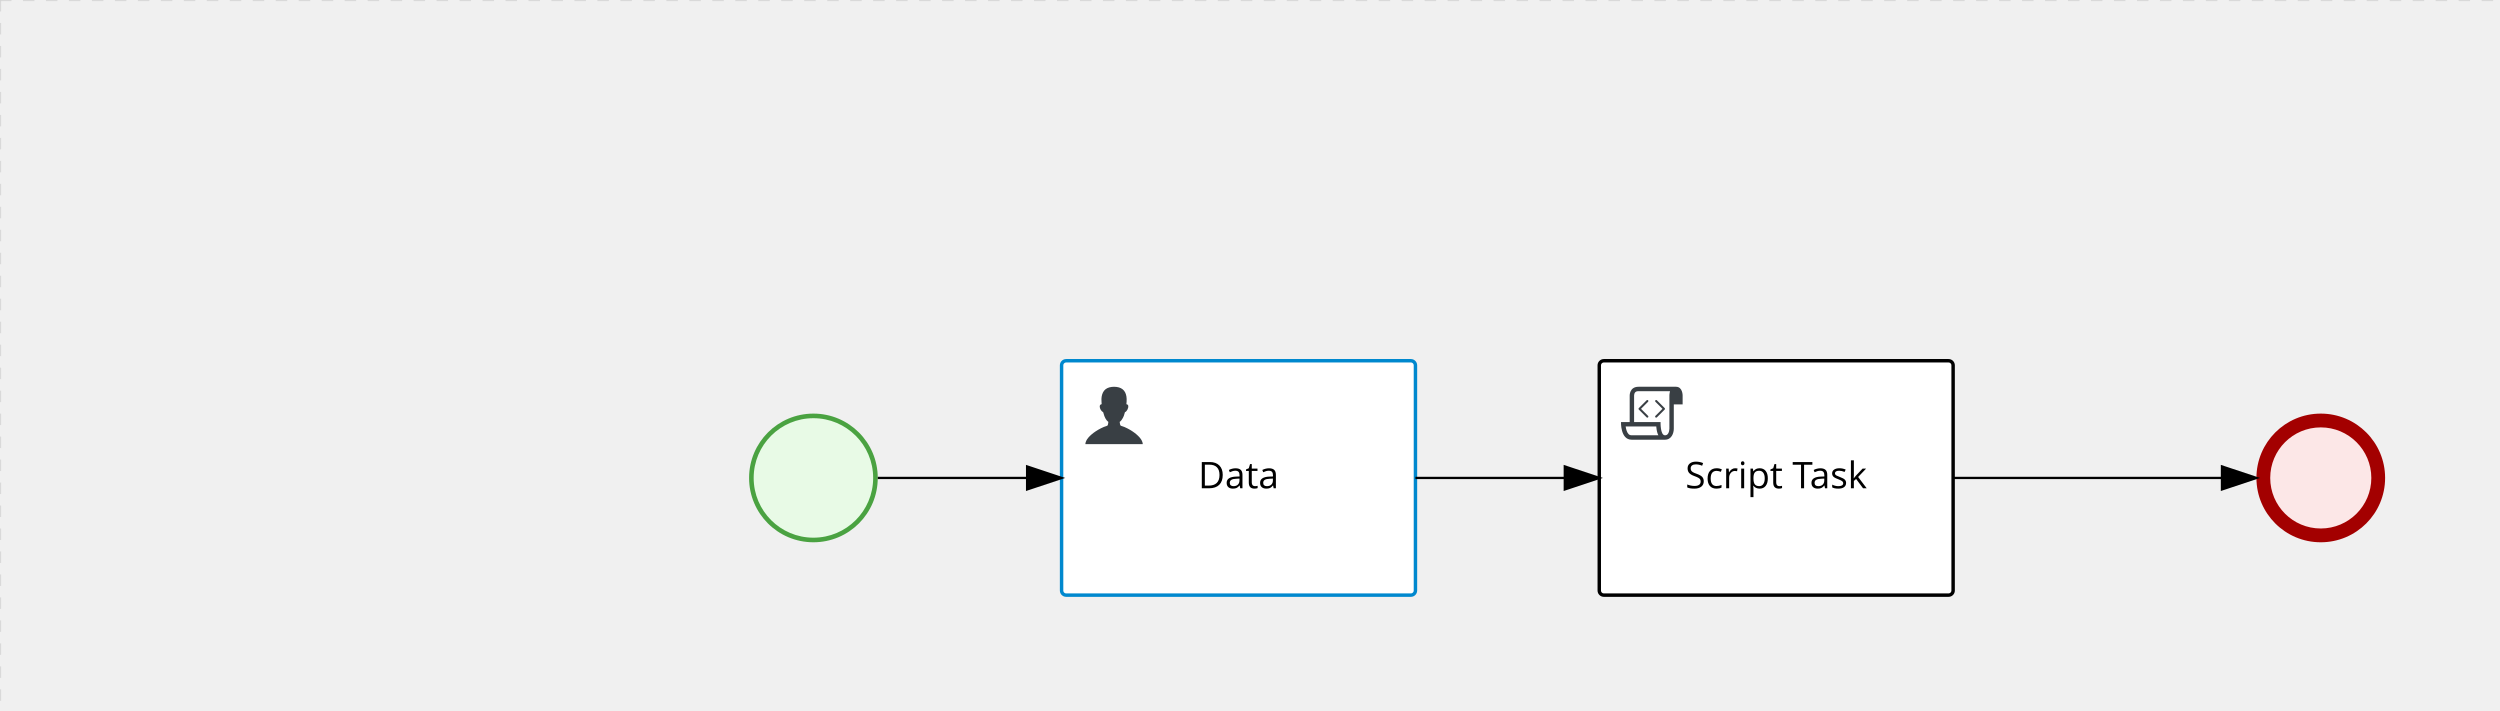
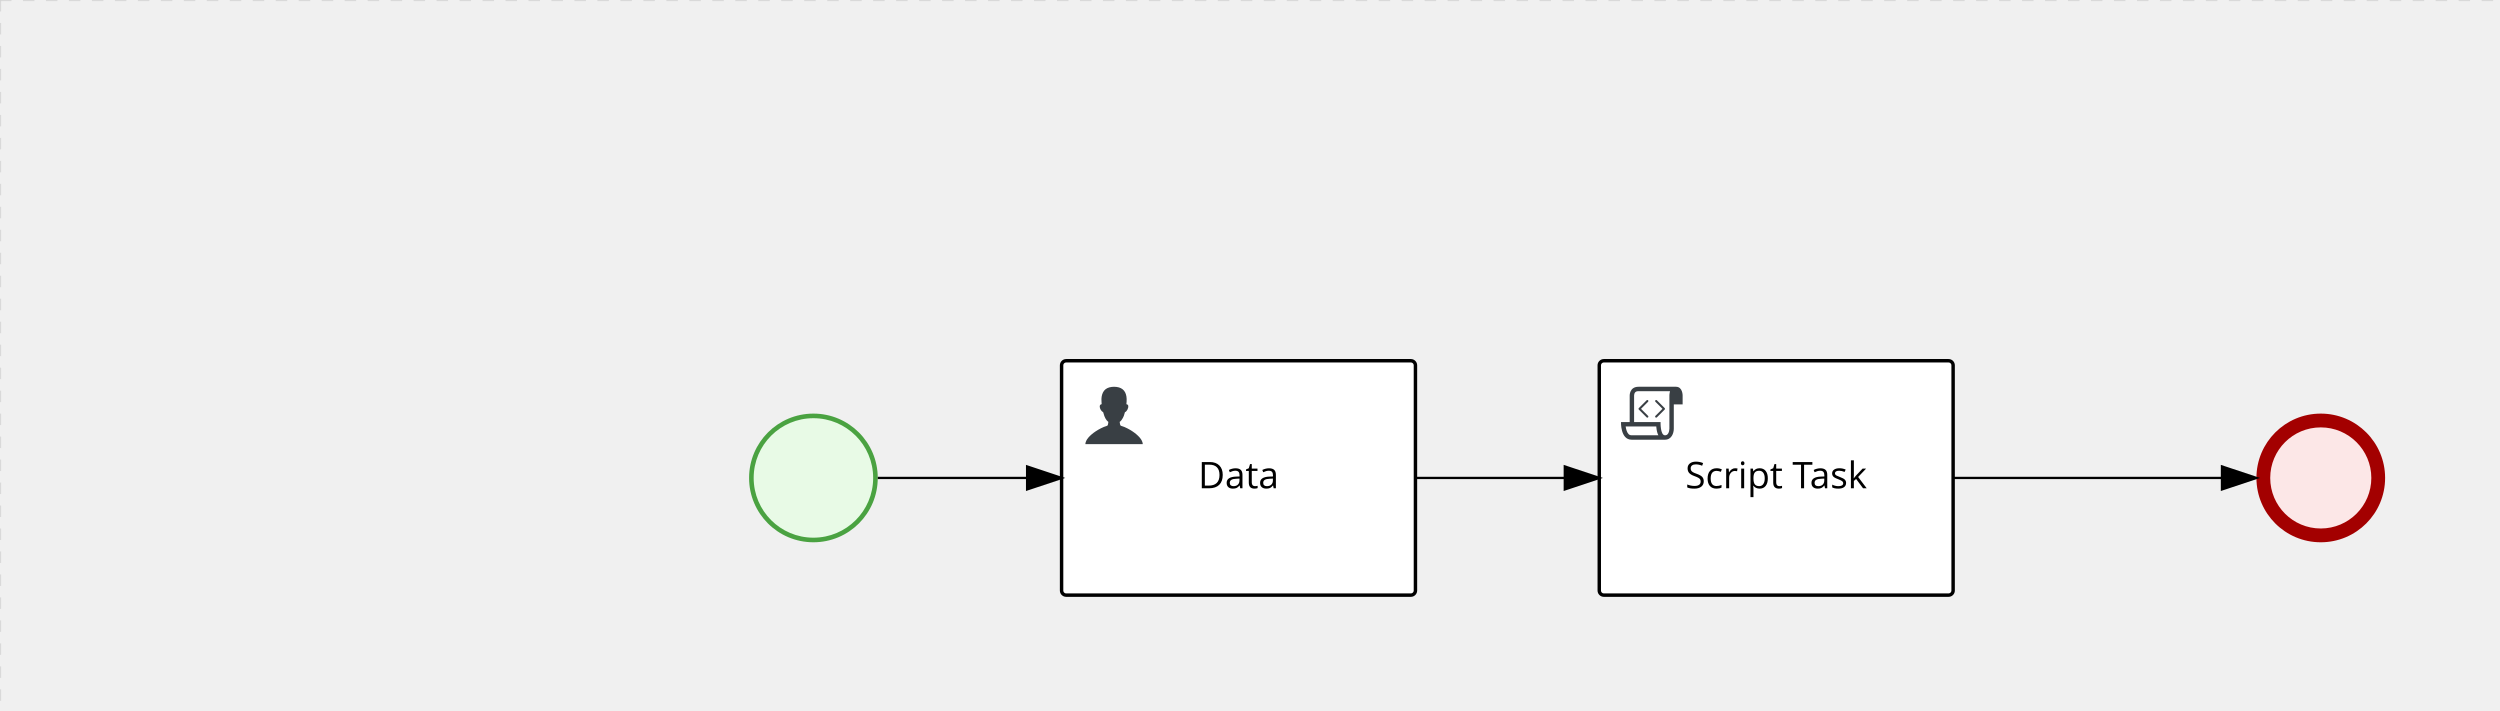
<svg xmlns="http://www.w3.org/2000/svg" version="1.1" width="1088" height="309" viewBox="0 0 1088 309">
  <defs />
  <g transform="matrix(1,0,0,1,0,0)">
    <g>
      <g>
        <g>
          <path fill="none" stroke="#d3d3d3" paint-order="fill stroke markers" d=" M 0 0 L 1200 0" stroke-miterlimit="10" stroke-opacity="0.8" stroke-dasharray="5" />
        </g>
        <g>
          <path fill="none" stroke="#d3d3d3" paint-order="fill stroke markers" d=" M 0 0 L 0 800" stroke-miterlimit="10" stroke-opacity="0.8" stroke-dasharray="5" />
        </g>
      </g>
      <g id="_80ABA180-F16E-46DF-8144-E8D290E615B0" bpmn2nodeid="_80ABA180-F16E-46DF-8144-E8D290E615B0" transform="matrix(1,0,0,1,462,157)">
        <g>
          <path fill="none" stroke="none" />
        </g>
        <g transform="matrix(1,0,0,1,0,0)">
          <path fill="#ffffff" stroke="none" id="_80ABA180-F16E-46DF-8144-E8D290E615B0?shapeType=BACKGROUND" paint-order="stroke fill markers" d=" M 2 0 L 152 0 L 152 0 A 2 2 0 0 1 154 2 L 154 100 L 154 100 A 2 2 0 0 1 152 102 L 2 102 L 2 102 A 2 2 0 0 1 0 100 L 0 2 L 0 2 A 2 2 0 0 1 2 0 Z" />
        </g>
        <g transform="matrix(1,0,0,1,0,0)">
-           <path fill="none" stroke="rgb(0,136,206)" id="_80ABA180-F16E-46DF-8144-E8D290E615B0?shapeType=BORDER&amp;renderType=STROKE" paint-order="fill stroke markers" d=" M 2 0 L 152 0 L 152 0 A 2 2 0 0 1 154 2 L 154 100 L 154 100 A 2 2 0 0 1 152 102 L 2 102 L 2 102 A 2 2 0 0 1 0 100 L 0 2 L 0 2 A 2 2 0 0 1 2 0 Z" stroke-miterlimit="10" stroke-width="1.5" stroke-dasharray="" />
+           <path fill="none" stroke="rgb(0,0,0)" id="_80ABA180-F16E-46DF-8144-E8D290E615B0?shapeType=BORDER&amp;renderType=STROKE" paint-order="fill stroke markers" d=" M 2 0 L 152 0 L 152 0 A 2 2 0 0 1 154 2 L 154 100 L 154 100 A 2 2 0 0 1 152 102 L 2 102 L 2 102 A 2 2 0 0 1 0 100 L 0 2 L 0 2 A 2 2 0 0 1 2 0 Z" stroke-miterlimit="10" stroke-width="1.5" stroke-dasharray="" />
        </g>
        <g>
          <g transform="matrix(0.06,0,0,0.06,9.4,9.4)">
            <g transform="matrix(1,0,0,1,0,0)">
              <path fill="#393f44" stroke="none" id="_80ABA180-F16E-46DF-8144-E8D290E615B0undefined" paint-order="stroke fill markers" d=" M 0 0 M 16 445.21 C 16 440.869 18.784 431.129 22.001 424.217 C 35.768 394.64 77.283 359.28 129 333.084 C 144.516 325.224 157.347 319.964 167.807 317.174 C 171.932 316.074 175.729 314.414 176.525 313.363 C 178.894 310.234 180.914 302.908 181.727 294.5 L 182.5 286.5 L 178.507 283.455 C 166.303 274.146 154.284 251.678 148.04 226.5 C 145.611 216.707 145.056 215.462 142.984 215.158 C 141.703 214.97 138.083 212.243 134.939 209.099 C 123.233 197.393 116.891 177.376 121.44 166.49 C 123.002 162.751 128.155 159.01 131.75 159.004 C 134.448 159 134.471 158.603 132.914 138.788 C 130.927 113.496 134.279 92.265 143.132 74.076 C 152.232 55.38 167.569 42.882 189.049 36.66 C 210.203 30.532 237.797 30.532 258.951 36.66 C 300.042 48.563 318.958 83.806 314.955 141 C 314.32 150.075 313.624 157.788 313.409 158.14 C 313.194 158.493 314.575 159.073 316.479 159.43 C 328.929 161.766 330.986 177.018 321.496 196.621 C 316.903 206.109 309.357 214.508 304.817 215.185 C 303.023 215.453 302.293 217.146 299.943 226.5 C 296.659 239.567 294.474 245.305 287.948 257.995 C 282.491 268.606 273.035 281.109 268.108 284.229 L 264.871 286.278 L 265.518 292.889 C 266.345 301.33 268.639 309.871 270.877 312.837 C 272.067 314.415 275.002 315.79 280.063 317.139 C 291.069 320.075 303.617 325.274 321 334.102 C 369.815 358.891 410.848 393.758 425.032 422.5 C 429.07 430.682 432 440.232 432 445.21 L 432 448 L 224 448 L 16 448 L 16 445.21 Z" />
            </g>
          </g>
        </g>
        <g transform="matrix(1,0,0,1,4.04,13.68)">
          <g transform="matrix(0.04,0,0,0.04,63.36,69.12)">
            <g transform="matrix(1,0,0,1,0,0)">
              <path fill="none" stroke="none" />
            </g>
            <g transform="matrix(1,0,0,1,0,0)">
              <path fill="none" stroke="none" />
            </g>
          </g>
        </g>
        <g transform="matrix(1,0,0,1,59.44531,43.5)">
          <text fill="#000000" stroke="none" font-family="Open Sans" font-size="12pt" font-style="normal" font-weight="normal" text-decoration="normal" x="17.555" y="12" text-anchor="middle" dominant-baseline="alphabetic">Data</text>
        </g>
      </g>
      <g id="_CB7328E4-B75D-4753-A76E-CE4486068450" bpmn2nodeid="_CB7328E4-B75D-4753-A76E-CE4486068450" transform="matrix(1,0,0,1,982,180)">
        <g>
          <path fill="none" stroke="none" />
        </g>
        <g transform="matrix(0.125,0,0,0.125,0,0)">
          <g transform="matrix(1,0,0,1,0,0)">
            <path fill="#fce7e7" stroke="none" id="_CB7328E4-B75D-4753-A76E-CE4486068450?shapeType=BACKGROUND" paint-order="stroke fill markers" d=" M 0 0 M 444 224 C 444 263.9 434.2 300.8 414.4 334.5 C 394.7 368.2 368 394.9 334.4 414.5 C 300.8 434.1 263.9 444 224 444 C 184.1 444 147.2 434.2 113.5 414.4 C 79.8 394.7 53.1 368 33.5 334.4 C 13.9 300.8 4 263.9 4 224 C 4 184.1 13.8 147.2 33.6 113.5 C 53.4 79.8 80.1 53.1 113.6 33.5 C 147.1 13.9 184.1 4 224 4 C 263.9 4 300.8 13.8 334.5 33.6 C 368.2 53.4 394.9 80.1 414.5 113.6 C 434.1 147.1 444 184.1 444 224 Z" />
          </g>
          <g>
            <g transform="matrix(1,0,0,1,0,0)">
              <g transform="matrix(1,0,0,1,0,0)">
                <path fill="#a30000" stroke="none" id="_CB7328E4-B75D-4753-A76E-CE4486068450?shapeType=BORDER&amp;renderType=FILL" paint-order="stroke fill markers" d=" M 0 0 M 224 0 C 100.3 0 0 100.3 0 224 C 0 347.7 100.3 448 224 448 C 347.7 448 448 347.7 448 224 C 448 100.3 347.7 0 224 0 Z M 0 0 M 224 400 C 126.8 400 48 321.2 48 224 C 48 126.8 126.8 48 224 48 C 321.2 48 400 126.8 400 224 C 400 321.2 321.2 400 224 400 Z" />
              </g>
            </g>
          </g>
        </g>
        <g transform="matrix(1,0,0,1,28,61)" />
      </g>
      <g id="_1ED9A45E-8FD2-4AAD-93F1-FB64697E4A4E" bpmn2nodeid="_1ED9A45E-8FD2-4AAD-93F1-FB64697E4A4E" transform="matrix(1,0,0,1,326,180)">
        <g>
          <path fill="none" stroke="none" />
        </g>
        <g transform="matrix(0.125,0,0,0.125,0,0)">
          <g transform="matrix(1,0,0,1,0,0)">
            <path fill="#e8fae6" stroke="none" id="_1ED9A45E-8FD2-4AAD-93F1-FB64697E4A4E?shapeType=BACKGROUND" paint-order="stroke fill markers" d=" M 0 0 M 444 224 C 444 263.9 434.2 300.8 414.4 334.5 C 394.7 368.2 368 394.9 334.4 414.5 C 300.8 434.1 263.9 444 224 444 C 184.1 444 147.2 434.2 113.5 414.4 C 79.8 394.7 53.1 368 33.5 334.4 C 13.9 300.8 4 263.9 4 224 C 4 184.1 13.8 147.2 33.6 113.5 C 53.4 79.8 80.1 53.1 113.6 33.5 C 147.1 13.9 184.1 4 224 4 C 263.9 4 300.8 13.8 334.5 33.6 C 368.2 53.4 394.9 80.1 414.5 113.6 C 434.1 147.1 444 184.1 444 224 Z" />
          </g>
          <g>
            <g transform="matrix(1,0,0,1,0,0)">
              <g transform="matrix(1,0,0,1,0,0)">
                <path fill="#4aa241" stroke="none" id="_1ED9A45E-8FD2-4AAD-93F1-FB64697E4A4E?shapeType=BORDER&amp;renderType=FILL" paint-order="stroke fill markers" d=" M 0 0 M 224 0 C 100.3 0 0 100.3 0 224 C 0 347.7 100.3 448 224 448 C 347.7 448 448 347.7 448 224 C 448 100.3 347.7 0 224 0 Z M 0 0 M 224 432 C 109.1 432 16 338.9 16 224 C 16 109.1 109.1 16 224 16 C 338.9 16 432 109.1 432 224 C 432 338.9 338.9 432 224 432 Z" />
              </g>
            </g>
          </g>
        </g>
        <g transform="matrix(1,0,0,1,28,61)" />
      </g>
      <g id="_5473D213-2630-4393-AD61-87581594BC3A" bpmn2nodeid="_5473D213-2630-4393-AD61-87581594BC3A" transform="matrix(1,0,0,1,696,157)">
        <g>
          <path fill="none" stroke="none" />
        </g>
        <g transform="matrix(1,0,0,1,0,0)">
          <path fill="#ffffff" stroke="none" id="_5473D213-2630-4393-AD61-87581594BC3A?shapeType=BACKGROUND" paint-order="stroke fill markers" d=" M 2 0 L 152 0 L 152 0 A 2 2 0 0 1 154 2 L 154 100 L 154 100 A 2 2 0 0 1 152 102 L 2 102 L 2 102 A 2 2 0 0 1 0 100 L 0 2 L 0 2 A 2 2 0 0 1 2 0 Z" />
        </g>
        <g transform="matrix(1,0,0,1,0,0)">
          <path fill="none" stroke="#000000" id="_5473D213-2630-4393-AD61-87581594BC3A?shapeType=BORDER&amp;renderType=STROKE" paint-order="fill stroke markers" d=" M 2 0 L 152 0 L 152 0 A 2 2 0 0 1 154 2 L 154 100 L 154 100 A 2 2 0 0 1 152 102 L 2 102 L 2 102 A 2 2 0 0 1 0 100 L 0 2 L 0 2 A 2 2 0 0 1 2 0 Z" stroke-miterlimit="10" stroke-width="1.5" stroke-dasharray="" />
        </g>
        <g>
          <g transform="matrix(0.06,0,0,0.06,9.4,9.4)">
            <g transform="matrix(1,0,0,1,0,0)">
              <path fill="#393f44" stroke="none" id="_5473D213-2630-4393-AD61-87581594BC3Aundefined" paint-order="stroke fill markers" d=" M 0 0 M 197.3 130.2 C 194.4 127.3 189.6 127.3 186.7 130.2 L 130.2 186.7 C 127.3 189.6 127.3 194.4 130.2 197.3 L 186.7 253.8 C 188.1 255.3 190.1 256 192 256 C 193.9 256 195.9 255.3 197.3 253.7 C 200.2 250.8 200.2 246 197.3 243.1 L 146.2 192 L 197.3 140.8 C 200.2 137.9 200.2 133.1 197.3 130.2 Z" />
            </g>
            <g transform="matrix(1,0,0,1,0,0)">
              <path fill="#393f44" stroke="none" id="_5473D213-2630-4393-AD61-87581594BC3Aundefined" paint-order="stroke fill markers" d=" M 0 0 M 261.3 130.2 C 258.4 127.3 253.6 127.3 250.7 130.2 C 247.8 133.1 247.8 137.9 250.7 140.8 L 301.8 191.9 L 250.7 243 C 247.8 245.9 247.8 250.7 250.7 253.6 C 252.1 255.3 254.1 256 256 256 C 257.9 256 259.9 255.3 261.3 253.8 L 317.8 197.3 C 320.7 194.4 320.7 189.6 317.8 186.7 L 261.3 130.2 Z" />
            </g>
            <g transform="matrix(1,0,0,1,0,0)">
              <path fill="#393f44" stroke="none" id="_5473D213-2630-4393-AD61-87581594BC3Aundefined" paint-order="stroke fill markers" d=" M 0 0 M 400 32 C 400 32 152.8 32 128 32 C 62 32 64 96 64 96 L 64 288 L 1 288 C 1 288 -4 416 78 416 L 320 416 C 368 416 384 368 384 336 C 384 314.2 384 224.4 384 160 L 448 160 L 448 96 C 448 96 449 32 400 32 Z M 0 0 M 78 383.9 C 68.5 383.9 61.6 381.1 55.5 374.9 C 43.4 362.4 37.5 339.6 34.9 320 L 256.9 320 C 257.1 322.7 257.3 325.4 257.6 328.2 C 260 351.6 264.7 370.1 271.9 383.9 L 78 383.9 L 78 383.9 Z M 0 0 M 352 336 C 352 345.9 349.6 360.3 342.9 371 C 337.2 380.1 330.4 384 320 384 C 285 384 288 288 288 288 L 96 288 L 96 96 L 96 95.9 L 96 95.1 C 96 90.6 97.6 78.3 104.7 71.2 C 106.5 69.4 111.9 64 128 64 L 356.5 64 C 354.4 72.8 352.8 81.8 352.2 89.9 C 352.2 90.5 352.1 91.1 352.1 91.7 C 352.1 92 352.1 92.3 352.1 92.6 C 352 94.8 352 96 352 96 L 352 160 L 352 336 Z" />
            </g>
          </g>
        </g>
        <g transform="matrix(1,0,0,1,37.45703,43.5)">
          <text fill="#000000" stroke="none" font-family="Open Sans" font-size="12pt" font-style="normal" font-weight="normal" text-decoration="normal" x="39.543" y="12" text-anchor="middle" dominant-baseline="alphabetic">Script Task</text>
        </g>
      </g>
      <g id="_926C0321-551B-4C78-AC1D-11303ED966DE" bpmn2nodeid="_926C0321-551B-4C78-AC1D-11303ED966DE">
        <g>
          <path fill="none" stroke="#000000" paint-order="fill stroke markers" d=" M 382 208 L 447 208" stroke-miterlimit="10" stroke-dasharray="" />
        </g>
        <g transform="matrix(1,0,0,1,382,208)" />
        <g transform="matrix(6.123233995736766e-17,1,-1,6.123233995736766e-17,462,203)">
          <path fill="#000000" stroke="#000000" paint-order="fill stroke markers" d=" M 10 15 L 0 15 L 5 0 Z" stroke-miterlimit="10" stroke-dasharray="" />
        </g>
        <g transform="matrix(1,0,0,1,382,198)" />
      </g>
      <g id="_DCCB08F0-16F7-4D9D-8272-53C7F2301703" bpmn2nodeid="_DCCB08F0-16F7-4D9D-8272-53C7F2301703">
        <g>
          <path fill="none" stroke="#000000" paint-order="fill stroke markers" d=" M 616 208 L 681 208" stroke-miterlimit="10" stroke-dasharray="" />
        </g>
        <g transform="matrix(1,0,0,1,616,208)" />
        <g transform="matrix(6.123233995736766e-17,1,-1,6.123233995736766e-17,696,203)">
          <path fill="#000000" stroke="#000000" paint-order="fill stroke markers" d=" M 10 15 L 0 15 L 5 0 Z" stroke-miterlimit="10" stroke-dasharray="" />
        </g>
        <g transform="matrix(1,0,0,1,616,198)" />
      </g>
      <g id="_CB54870C-A5FE-427B-8587-DB8250EFE56A" bpmn2nodeid="_CB54870C-A5FE-427B-8587-DB8250EFE56A">
        <g>
          <path fill="none" stroke="#000000" paint-order="fill stroke markers" d=" M 850 208 L 967 208" stroke-miterlimit="10" stroke-dasharray="" />
        </g>
        <g transform="matrix(1,0,0,1,850,208)" />
        <g transform="matrix(6.123233995736766e-17,1,-1,6.123233995736766e-17,982,203)">
          <path fill="#000000" stroke="#000000" paint-order="fill stroke markers" d=" M 10 15 L 0 15 L 5 0 Z" stroke-miterlimit="10" stroke-dasharray="" />
        </g>
        <g transform="matrix(1,0,0,1,850,198)" />
      </g>
      <g transform="matrix(1,0,0,1,982,180)" />
      <g transform="matrix(1,0,0,1,326,180)" />
      <g transform="matrix(1,0,0,1,696,157)" />
      <g transform="matrix(1,0,0,1,462,157)" />
    </g>
  </g>
</svg>
